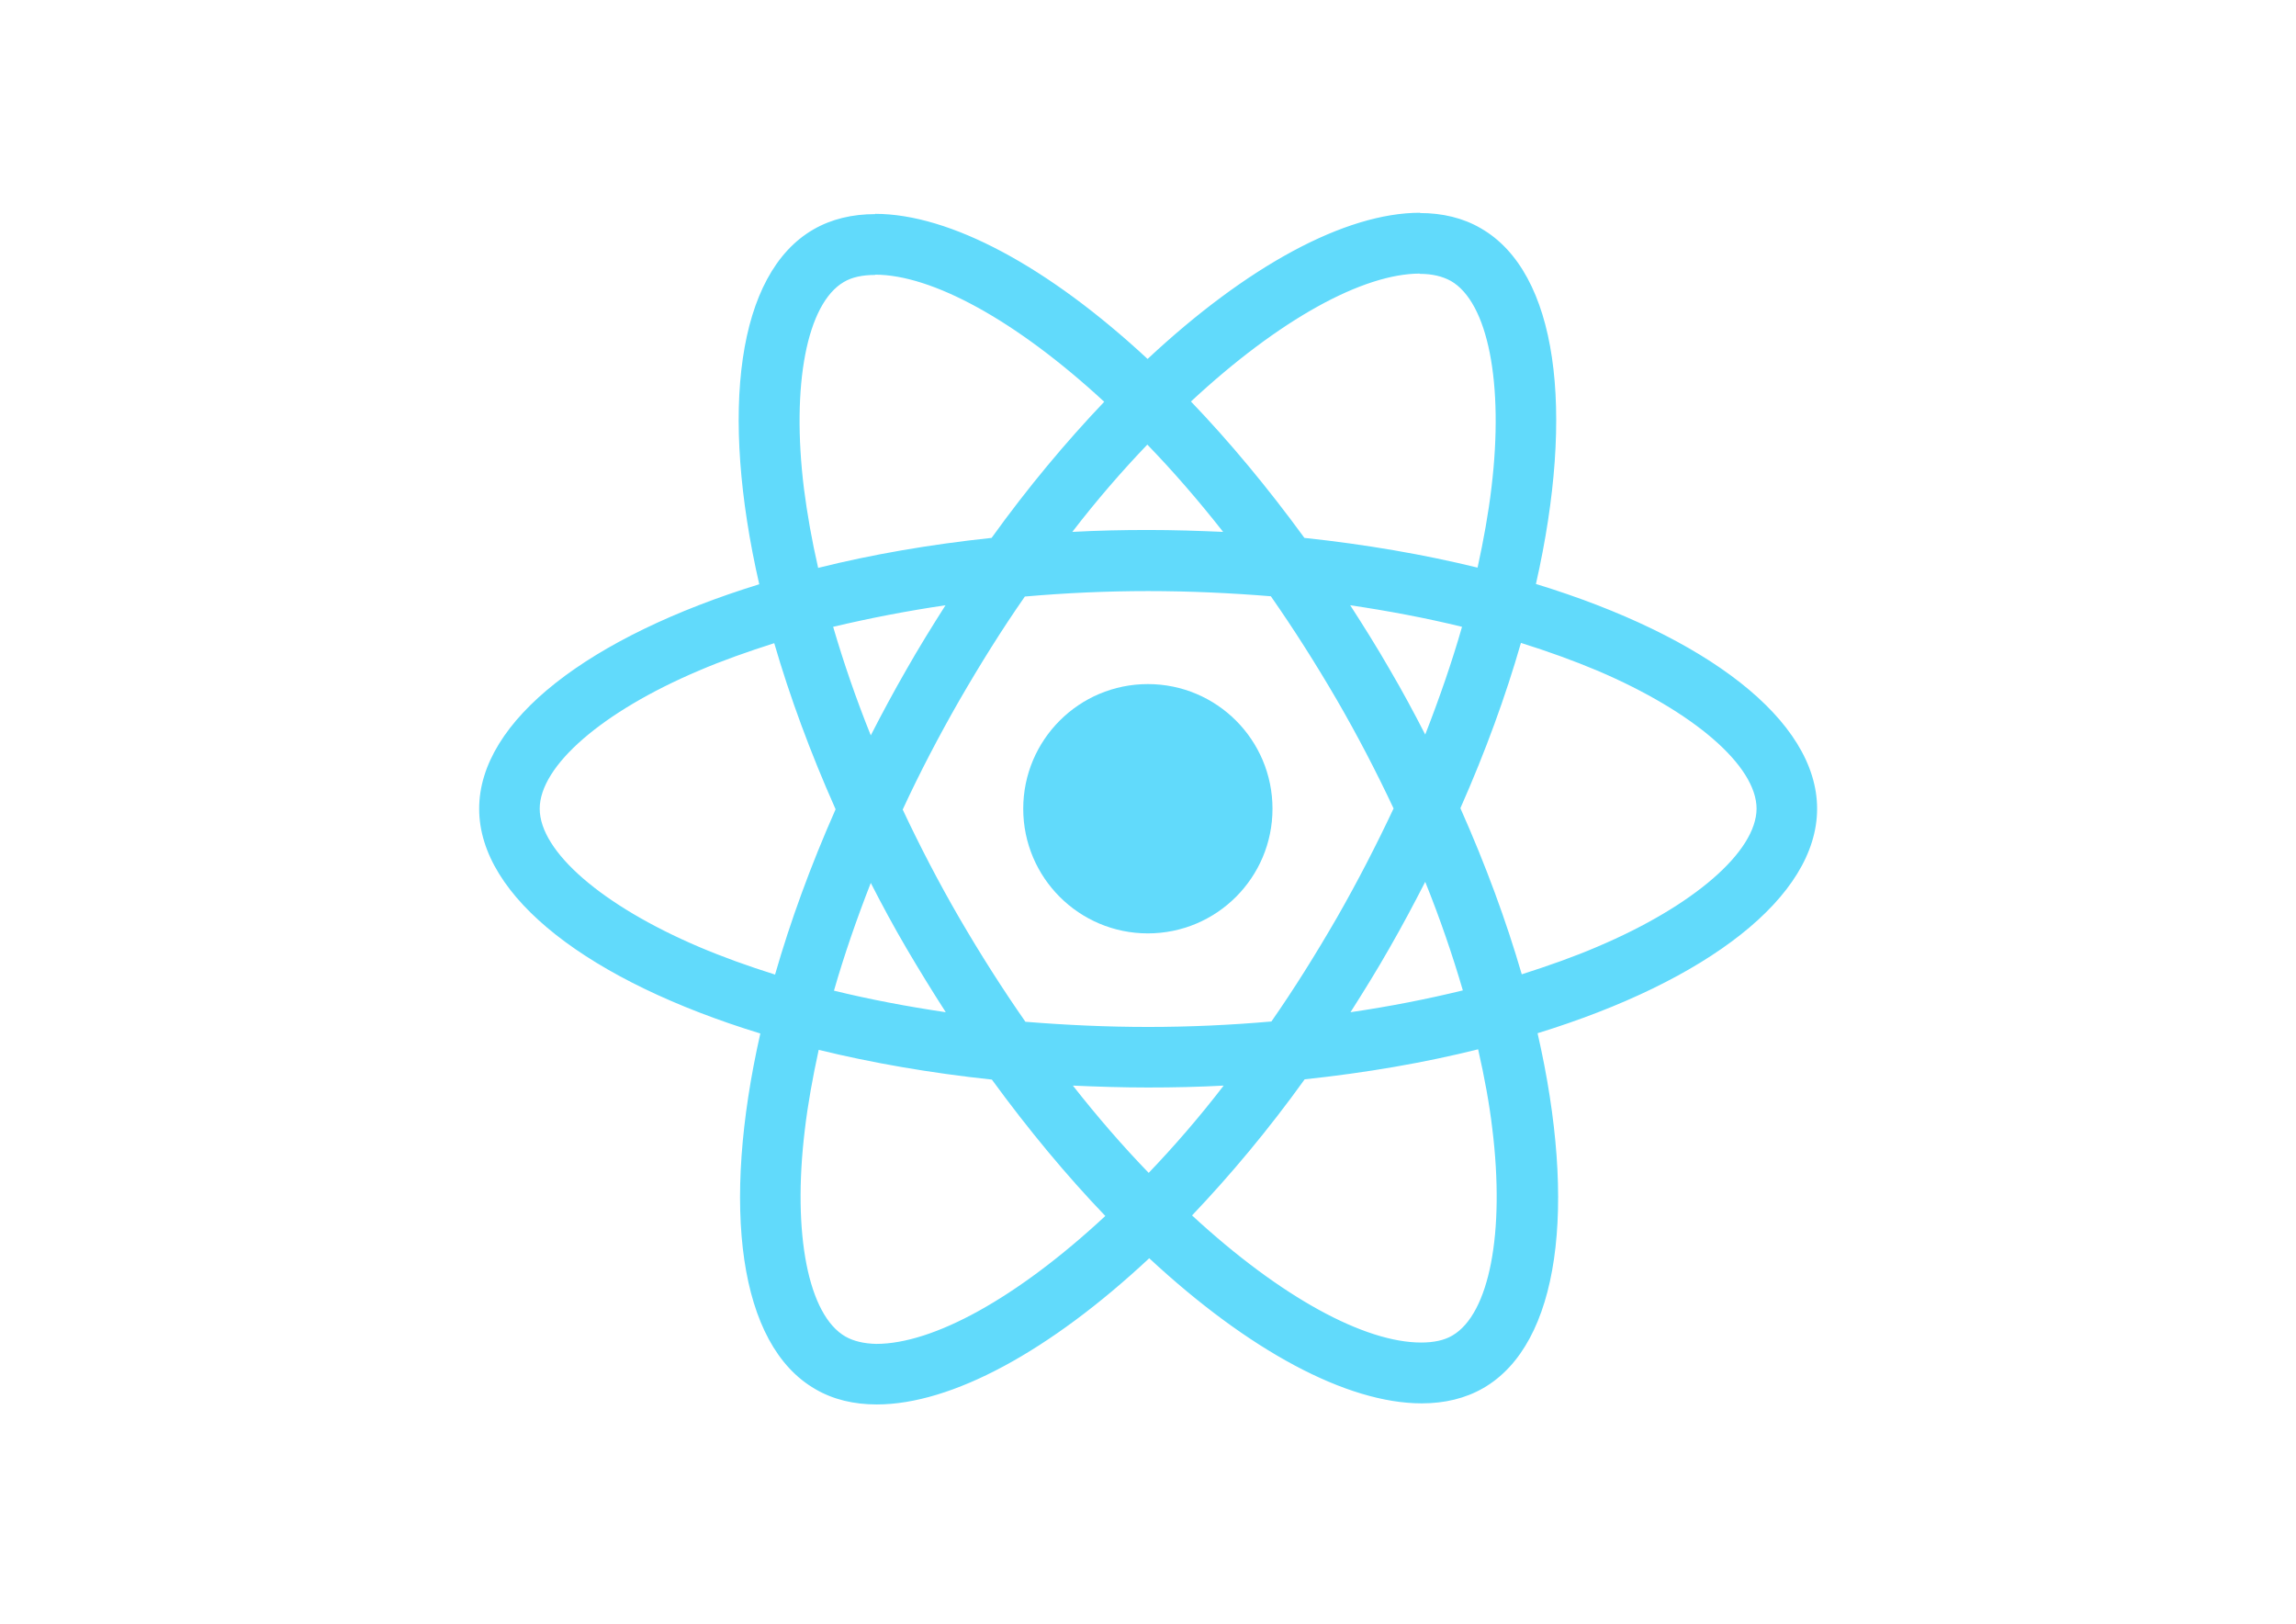
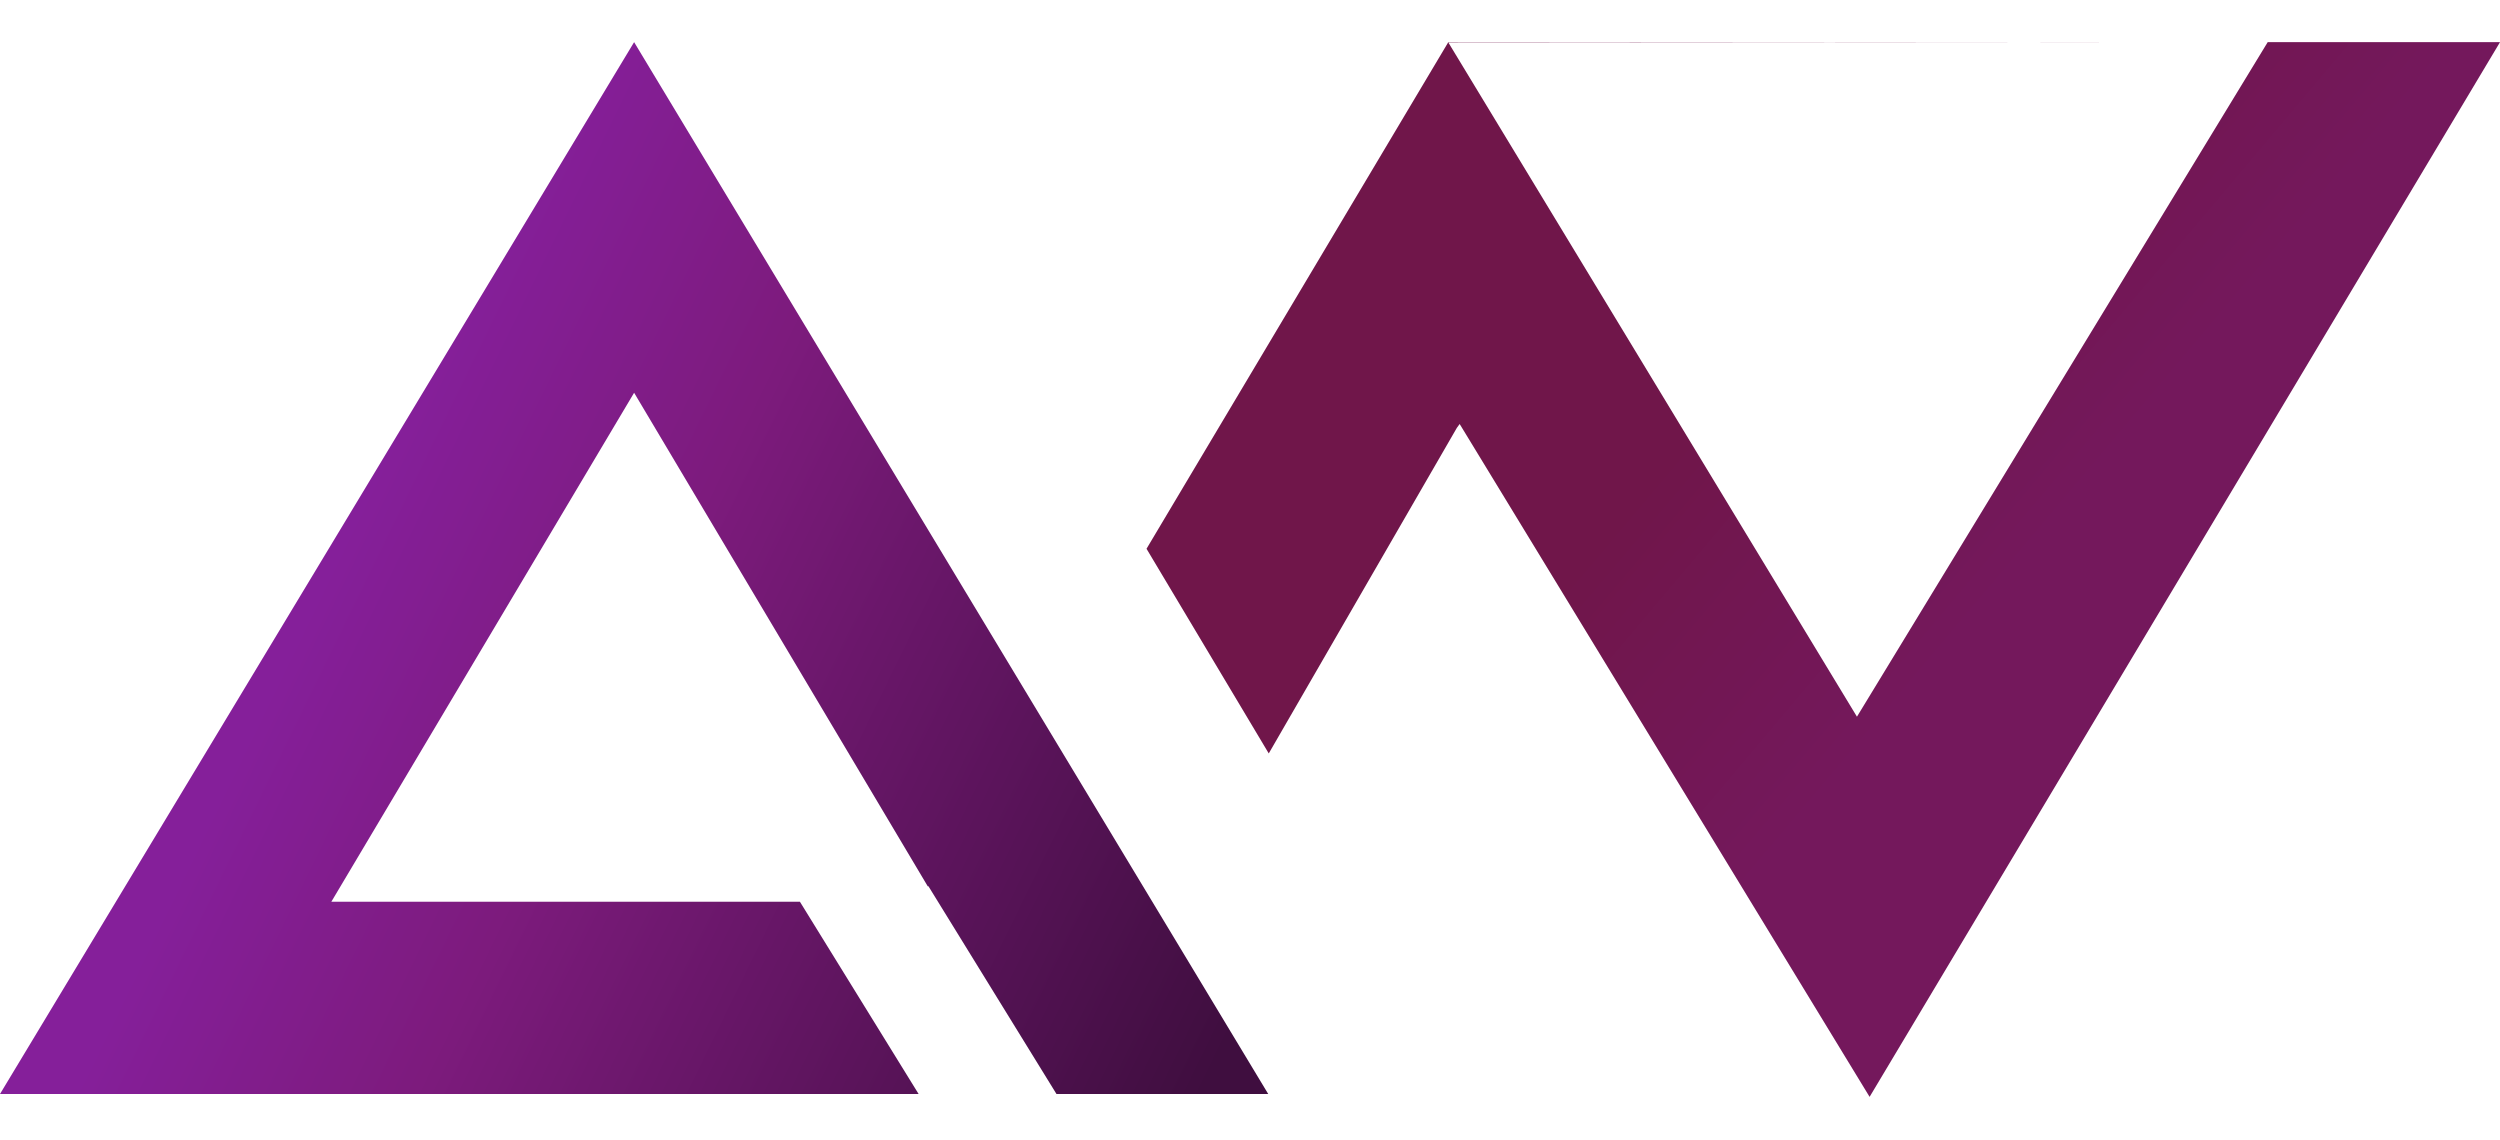
- <svg xmlns="http://www.w3.org/2000/svg" viewBox="0 0 841.9 595.3">
-   <g fill="#61DAFB">
-     <path d="M666.3 296.5c0-32.5-40.7-63.3-103.1-82.4 14.4-63.6 8-114.2-20.2-130.4-6.5-3.8-14.1-5.6-22.4-5.6v22.3c4.6 0 8.3.9 11.4 2.6 13.6 7.8 19.5 37.5 14.9 75.7-1.1 9.4-2.9 19.3-5.1 29.4-19.6-4.8-41-8.5-63.5-10.9-13.5-18.5-27.5-35.3-41.6-50 32.6-30.3 63.2-46.9 84-46.9V78c-27.5 0-63.5 19.6-99.9 53.6-36.4-33.8-72.4-53.2-99.9-53.2v22.3c20.7 0 51.4 16.5 84 46.6-14 14.7-28 31.4-41.3 49.9-22.6 2.4-44 6.1-63.6 11-2.3-10-4-19.7-5.2-29-4.7-38.2 1.1-67.9 14.6-75.8 3-1.8 6.9-2.6 11.5-2.6V78.5c-8.4 0-16 1.8-22.6 5.6-28.1 16.2-34.4 66.7-19.9 130.1-62.2 19.2-102.7 49.9-102.7 82.3 0 32.5 40.7 63.3 103.1 82.4-14.4 63.6-8 114.2 20.2 130.4 6.5 3.8 14.1 5.6 22.5 5.6 27.5 0 63.5-19.6 99.9-53.6 36.4 33.8 72.4 53.2 99.9 53.2 8.4 0 16-1.8 22.6-5.6 28.1-16.2 34.4-66.7 19.9-130.1 62-19.1 102.5-49.9 102.5-82.3zm-130.2-66.7c-3.7 12.9-8.3 26.2-13.5 39.5-4.1-8-8.4-16-13.1-24-4.6-8-9.5-15.8-14.4-23.4 14.2 2.1 27.9 4.7 41 7.9zm-45.8 106.5c-7.8 13.5-15.8 26.3-24.1 38.2-14.9 1.3-30 2-45.2 2-15.1 0-30.2-.7-45-1.9-8.3-11.9-16.4-24.6-24.2-38-7.6-13.1-14.5-26.4-20.8-39.8 6.2-13.4 13.2-26.8 20.7-39.9 7.8-13.5 15.8-26.3 24.1-38.2 14.9-1.3 30-2 45.2-2 15.1 0 30.2.7 45 1.9 8.3 11.9 16.4 24.6 24.2 38 7.6 13.1 14.5 26.4 20.8 39.8-6.3 13.4-13.2 26.8-20.7 39.9zm32.3-13c5.4 13.4 10 26.8 13.8 39.8-13.1 3.2-26.9 5.9-41.2 8 4.9-7.7 9.8-15.6 14.4-23.7 4.6-8 8.9-16.1 13-24.1zM421.2 430c-9.3-9.6-18.6-20.3-27.8-32 9 .4 18.2.7 27.5.7 9.4 0 18.7-.2 27.8-.7-9 11.7-18.3 22.4-27.5 32zm-74.4-58.9c-14.2-2.1-27.9-4.7-41-7.9 3.7-12.9 8.3-26.2 13.5-39.5 4.1 8 8.4 16 13.1 24 4.7 8 9.5 15.8 14.4 23.4zM420.7 163c9.3 9.6 18.6 20.3 27.8 32-9-.4-18.2-.7-27.5-.7-9.4 0-18.7.2-27.8.7 9-11.7 18.3-22.4 27.5-32zm-74 58.9c-4.9 7.7-9.8 15.6-14.4 23.7-4.6 8-8.9 16-13 24-5.4-13.4-10-26.8-13.8-39.8 13.1-3.1 26.9-5.8 41.2-7.9zm-90.5 125.2c-35.4-15.1-58.3-34.9-58.3-50.6 0-15.7 22.9-35.6 58.3-50.6 8.6-3.7 18-7 27.7-10.1 5.7 19.6 13.2 40 22.5 60.9-9.2 20.8-16.6 41.1-22.2 60.6-9.9-3.1-19.3-6.5-28-10.2zM310 490c-13.6-7.8-19.5-37.5-14.9-75.7 1.1-9.4 2.9-19.3 5.1-29.4 19.6 4.8 41 8.5 63.5 10.9 13.5 18.5 27.5 35.3 41.6 50-32.6 30.3-63.2 46.9-84 46.9-4.5-.1-8.3-1-11.3-2.7zm237.2-76.2c4.7 38.2-1.1 67.9-14.6 75.8-3 1.8-6.9 2.6-11.5 2.6-20.7 0-51.4-16.5-84-46.6 14-14.7 28-31.4 41.3-49.9 22.6-2.4 44-6.1 63.6-11 2.3 10.1 4.1 19.8 5.2 29.1zm38.5-66.7c-8.6 3.7-18 7-27.7 10.1-5.7-19.6-13.2-40-22.5-60.9 9.2-20.8 16.6-41.1 22.2-60.6 9.9 3.1 19.3 6.5 28.1 10.2 35.4 15.1 58.3 34.9 58.3 50.6-.1 15.7-23 35.6-58.4 50.6zM320.8 78.4z" />
-     <circle cx="420.9" cy="296.5" r="45.7" />
-     <path d="M520.5 78.1z" />
+ <svg xmlns="http://www.w3.org/2000/svg" width="123.085" height="56.078" viewBox="0 0 123.085 56.078">
+   <defs>
+     <linearGradient id="d1e6y7zyna" x1=".203" x2=".97" y1=".636" y2=".95" gradientUnits="objectBoundingBox">
+       <stop offset="0" stop-color="#851f9a" />
+       <stop offset=".301" stop-color="#7d1b7d" />
+       <stop offset="1" stop-color="#3f0e3f" />
+     </linearGradient>
+     <linearGradient id="muwfzihkwb" x1=".306" x2="1" y1=".519" y2=".972" gradientUnits="objectBoundingBox">
+       <stop offset="0" stop-color="#70164a" />
+       <stop offset=".326" stop-color="#74185c" />
+       <stop offset="1" stop-color="#74185c" />
+     </linearGradient>
+   </defs>
+   <g>
+     <g>
+       <path fill="url(#d1e6y7zyna)" d="M52.023 51.8h-6.791 6.791l-6.31-10.239h-.036L31.22 17.262 16.313 42.321h23.07l5.844 9.466H0L31.22 0l31.22 51.787H52.018v.007z" transform="translate(-850.704 -198) translate(850.704 200.075)" />
+       <path fill="url(#muwfzihkwb)" d="M35.6 51.928L15.417 18.8l-.139.191-9.26 16.029L0 24.943 14.835.039l.007-.023h.006L14.859 0l.007.017L49.22.006 14.868.031l20.109 33.18L55.2 0h11.438L35.6 51.928z" transform="translate(-850.704 -198) translate(850.704 200.075) translate(56.448)" />
+     </g>
+     <path fill="none" d="M0 0H122.671V56.078H0z" transform="translate(-850.704 -198) translate(850.912 198)" />
  </g>
</svg>
